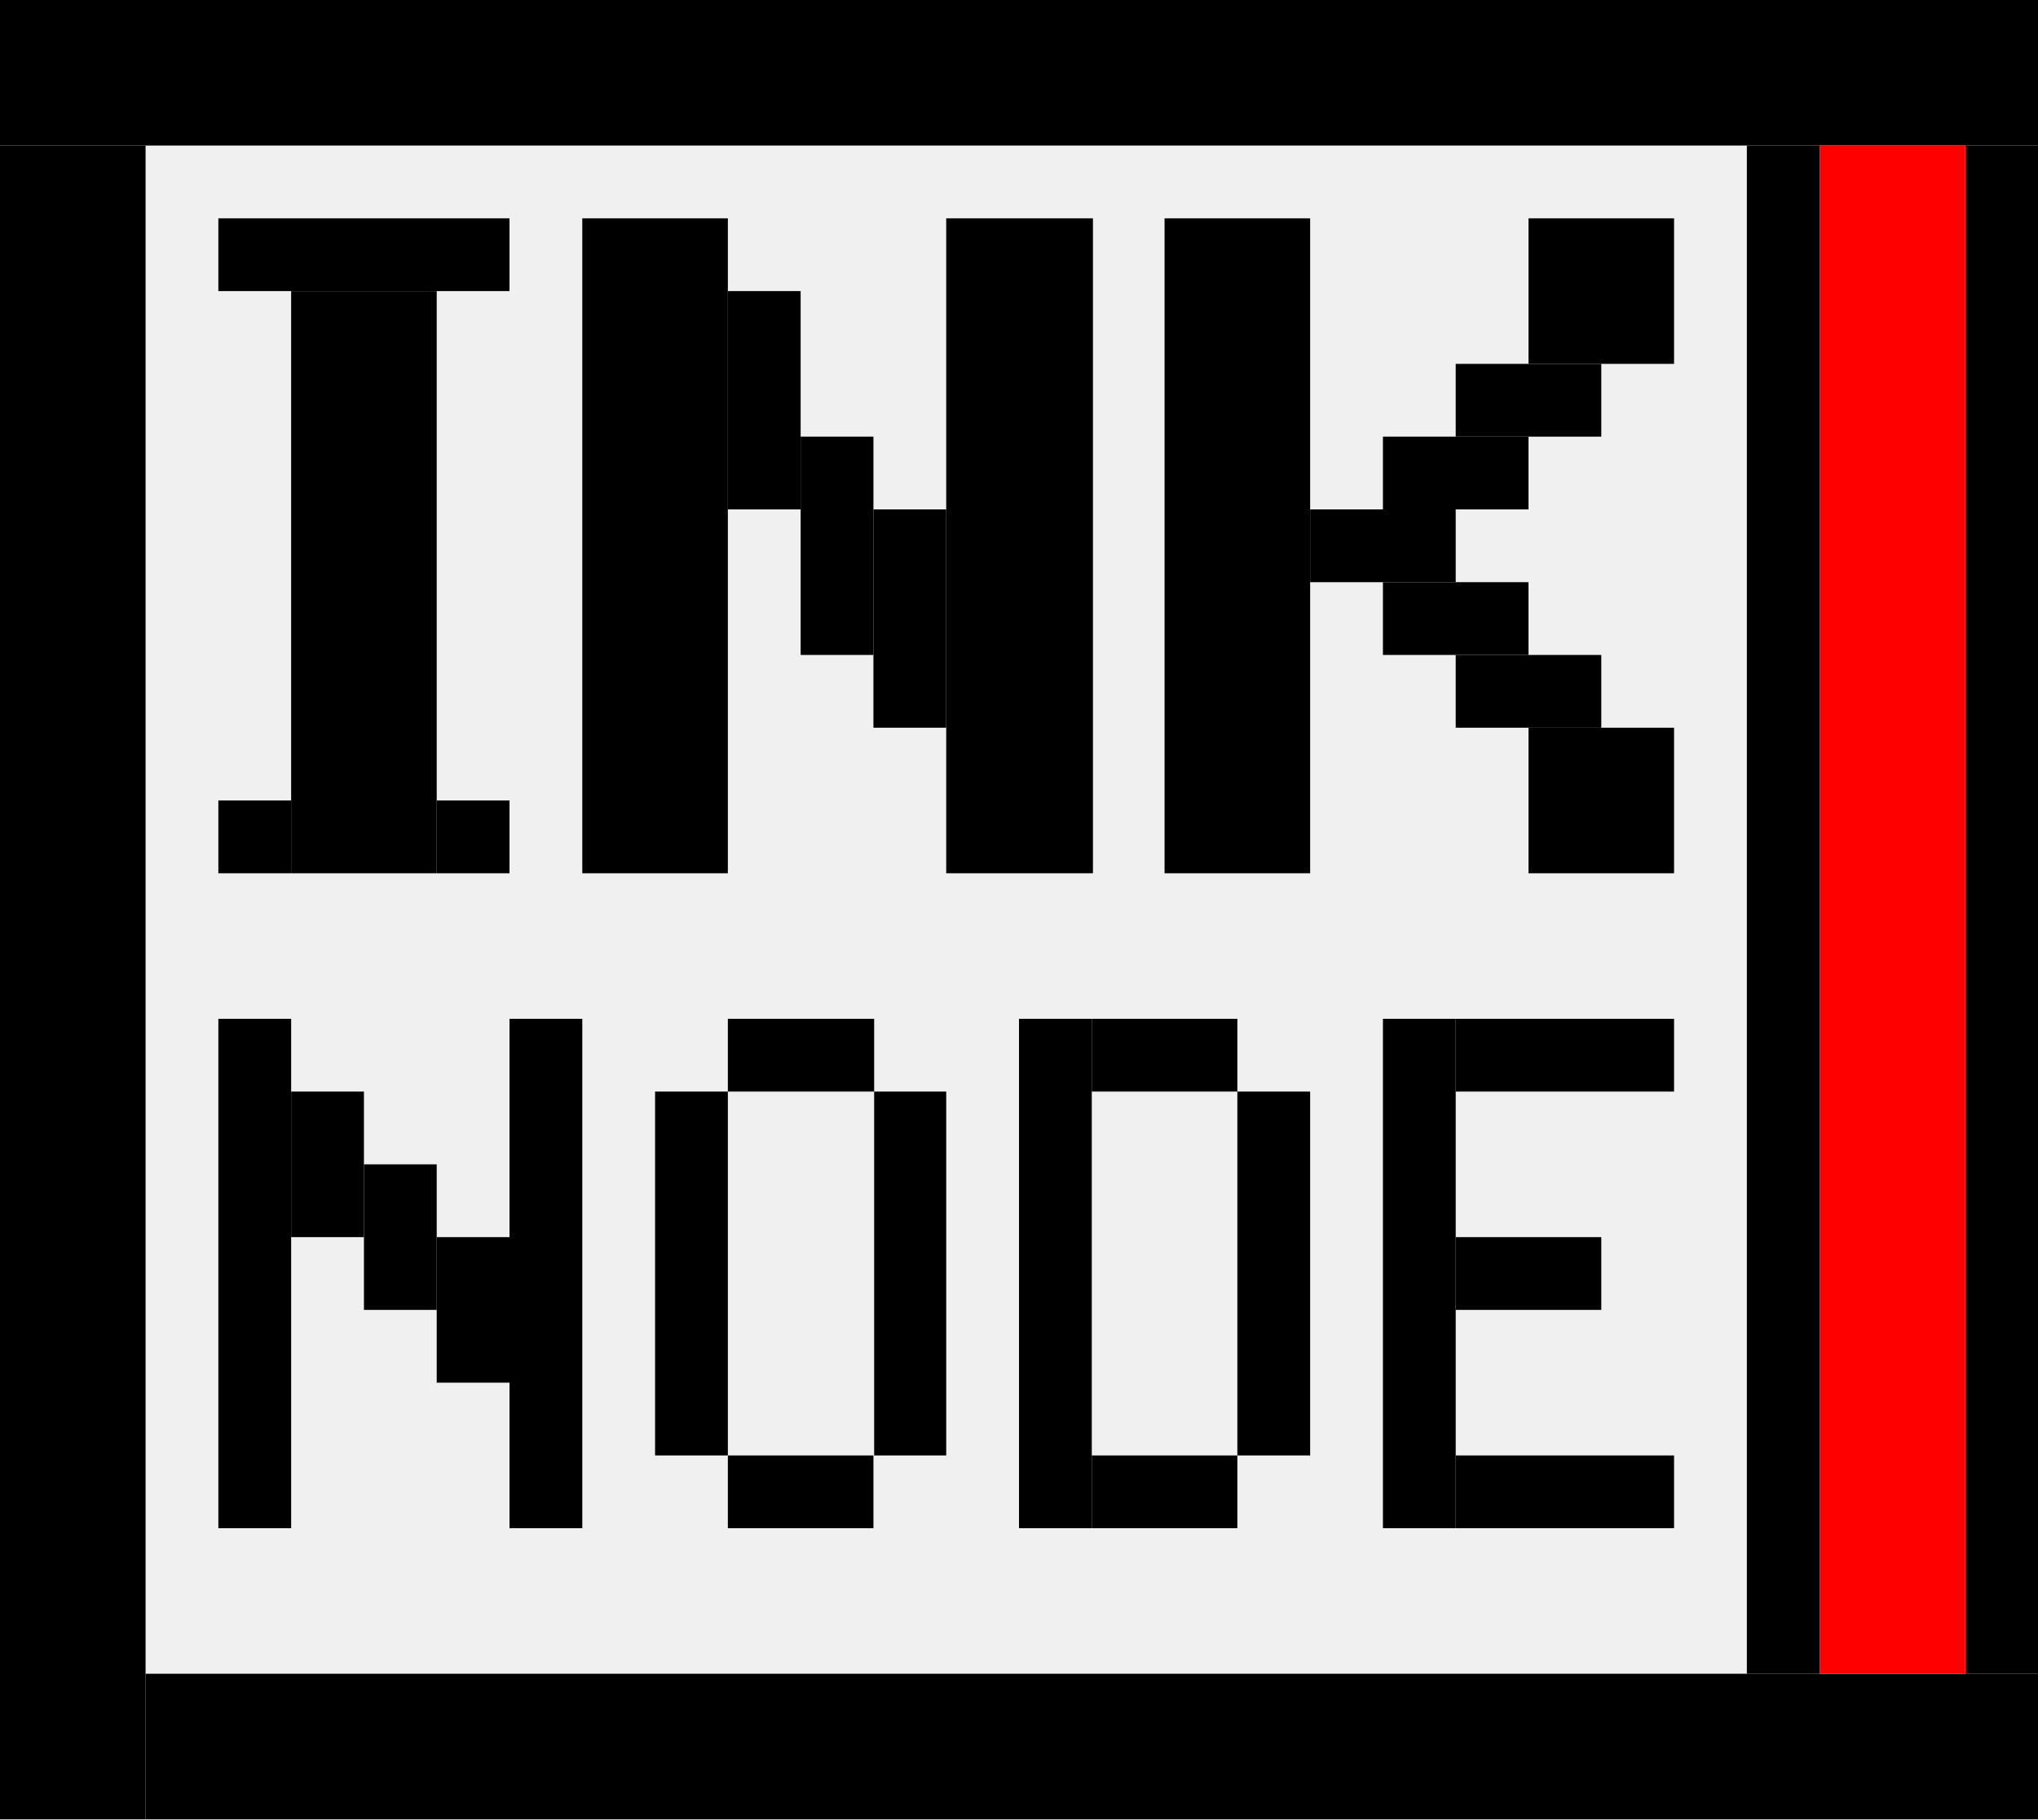
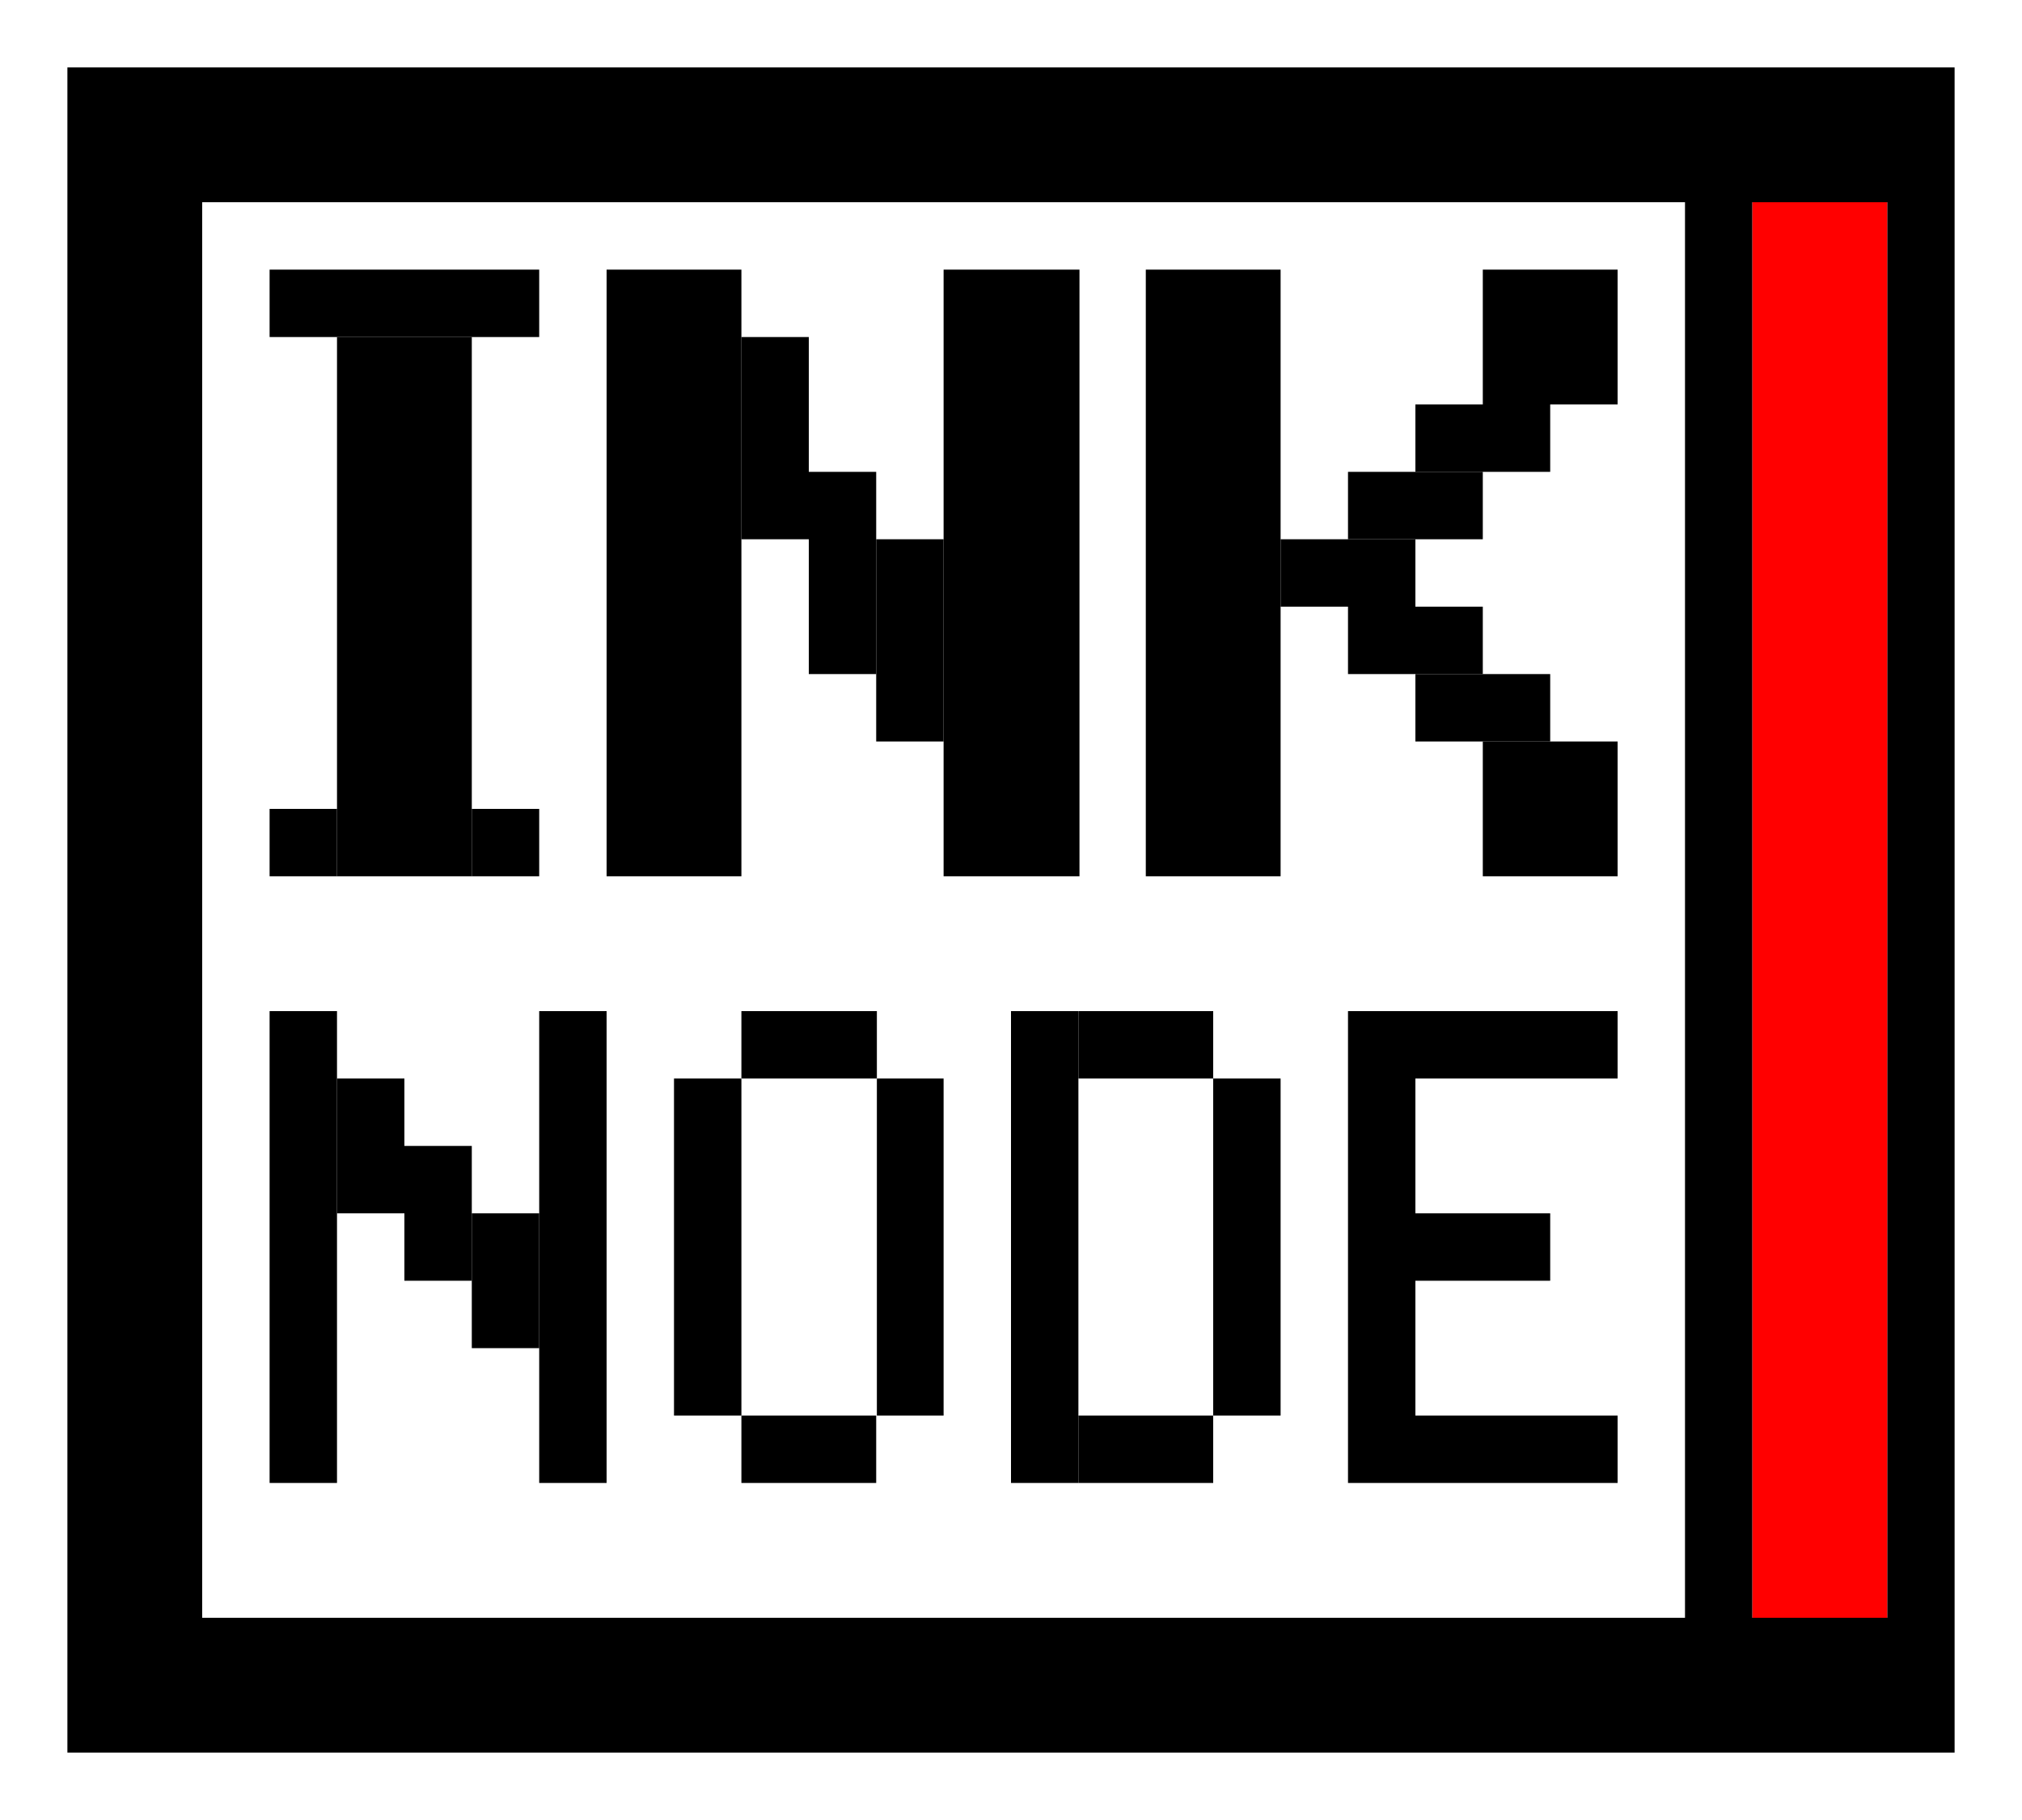
- <svg xmlns="http://www.w3.org/2000/svg" width="28" height="25" viewBox="0 0 28 25" version="1.1" id="svg1">
+ <svg xmlns="http://www.w3.org/2000/svg" width="30" height="27" viewBox="0 0 30 27" version="1.1" id="svg1">
  <defs id="defs1" />
-   <g id="layer1">
+   <g id="layer1" transform="translate(1,1)">
+     <rect style="fill:#ffffff" id="rect2" width="30" height="27" x="-1" y="-1" />
    <g id="g170">
      <rect style="fill:#000000" id="rect6" width="28" height="2" x="0" y="0" />
      <rect style="fill:#000000" id="rect7" width="2" height="23" x="0" y="2" />
      <rect style="fill:#000000" id="rect10" width="26" height="2" x="2" y="23" />
      <rect style="fill:#000000" id="rect11" width="1" height="21" x="27" y="2" />
      <rect style="fill:#000000" id="rect12" width="1" height="21" x="24" y="2" />
    </g>
    <rect style="fill:#ff0000;fill-opacity:1" id="rect13" width="2" height="21" x="25" y="2" />
    <rect style="fill:#000000;fill-opacity:1;stroke-width:2.449" id="rect135" width="2" height="8" x="4" y="4" />
    <rect style="fill:#000000;fill-opacity:1" id="rect170" width="1" height="1" x="6" y="11" />
    <rect style="fill:#000000;fill-opacity:1" id="rect171" width="1" height="1" x="3" y="11" />
    <rect style="fill:#000000;fill-opacity:1" id="rect172" width="4" height="1" x="3" y="3" />
    <rect style="fill:#000000;fill-opacity:1" id="rect173" width="2" height="9" x="8" y="3" />
    <rect style="fill:#000000;fill-opacity:1" id="rect174" width="2.016" height="9" x="13" y="3" />
    <rect style="fill:#000000;fill-opacity:1" id="rect175" width="2" height="9" x="16" y="3" />
    <rect style="fill:#000000;fill-opacity:1" id="rect176" width="1" height="3" x="10" y="4" />
    <rect style="fill:#000000;fill-opacity:1" id="rect177" width="1" height="3" x="11" y="6" />
    <rect style="fill:#000000;fill-opacity:1" id="rect178" width="1" height="3" x="12" y="7" />
    <rect style="fill:#000000;fill-opacity:1" id="rect179" width="2" height="1" x="18" y="7" />
    <rect style="fill:#000000;fill-opacity:1" id="rect180" width="2" height="1" x="19" y="6" />
    <rect style="fill:#000000;fill-opacity:1" id="rect181" width="2" height="1" x="19" y="8" />
    <rect style="fill:#000000;fill-opacity:1" id="rect182" width="2" height="1" x="20" y="9" />
    <rect style="fill:#000000;fill-opacity:1" id="rect183" width="2" height="1" x="20" y="5" />
    <rect style="fill:#000000;fill-opacity:1" id="rect184" width="2" height="2" x="21" y="3" />
    <rect style="fill:#000000;fill-opacity:1" id="rect185" width="2" height="2" x="21" y="10" />
    <rect style="fill:#000000;fill-opacity:1" id="rect186" width="1" height="7" x="3" y="14" />
    <rect style="fill:#000000;fill-opacity:1" id="rect187" width="1" height="2" x="4" y="15" />
    <rect style="fill:#000000;fill-opacity:1" id="rect188" width="1" height="2" x="5" y="16" />
    <rect style="fill:#000000;fill-opacity:1" id="rect189" width="1" height="2" x="6" y="17" />
    <rect style="fill:#000000;fill-opacity:1" id="rect190" width="1" height="7" x="7" y="14" ry="0" />
    <rect style="fill:#000000;fill-opacity:1" id="rect191" width="1" height="5" x="9" y="15" />
    <rect style="fill:#000000;fill-opacity:1" id="rect192" width="2.01" height="1" x="10" y="14" />
    <rect style="fill:#000000;fill-opacity:1" id="rect193" width="2" height="1" x="10" y="20" />
    <rect style="fill:#000000;fill-opacity:1" id="rect194" width="0.99" height="5" x="12.01" y="15" />
    <rect style="fill:#000000;fill-opacity:1" id="rect195" width="1" height="7" x="14" y="14" />
    <rect style="fill:#000000;fill-opacity:1" id="rect196" width="2" height="1" x="15" y="14" />
    <rect style="fill:#000000;fill-opacity:1" id="rect197" width="2" height="1" x="15" y="20" />
    <rect style="fill:#000000;fill-opacity:1" id="rect198" width="1" height="5" x="17" y="15" />
    <rect style="fill:#000000;fill-opacity:1" id="rect199" width="1" height="7" x="19" y="14" />
    <rect style="fill:#000000;fill-opacity:1" id="rect200" width="3" height="1" x="20" y="14" />
    <rect style="fill:#000000;fill-opacity:1" id="rect201" width="3" height="1" x="20" y="20" />
    <rect style="fill:#000000;fill-opacity:1" id="rect202" width="2" height="1" x="20" y="17" />
  </g>
</svg>
